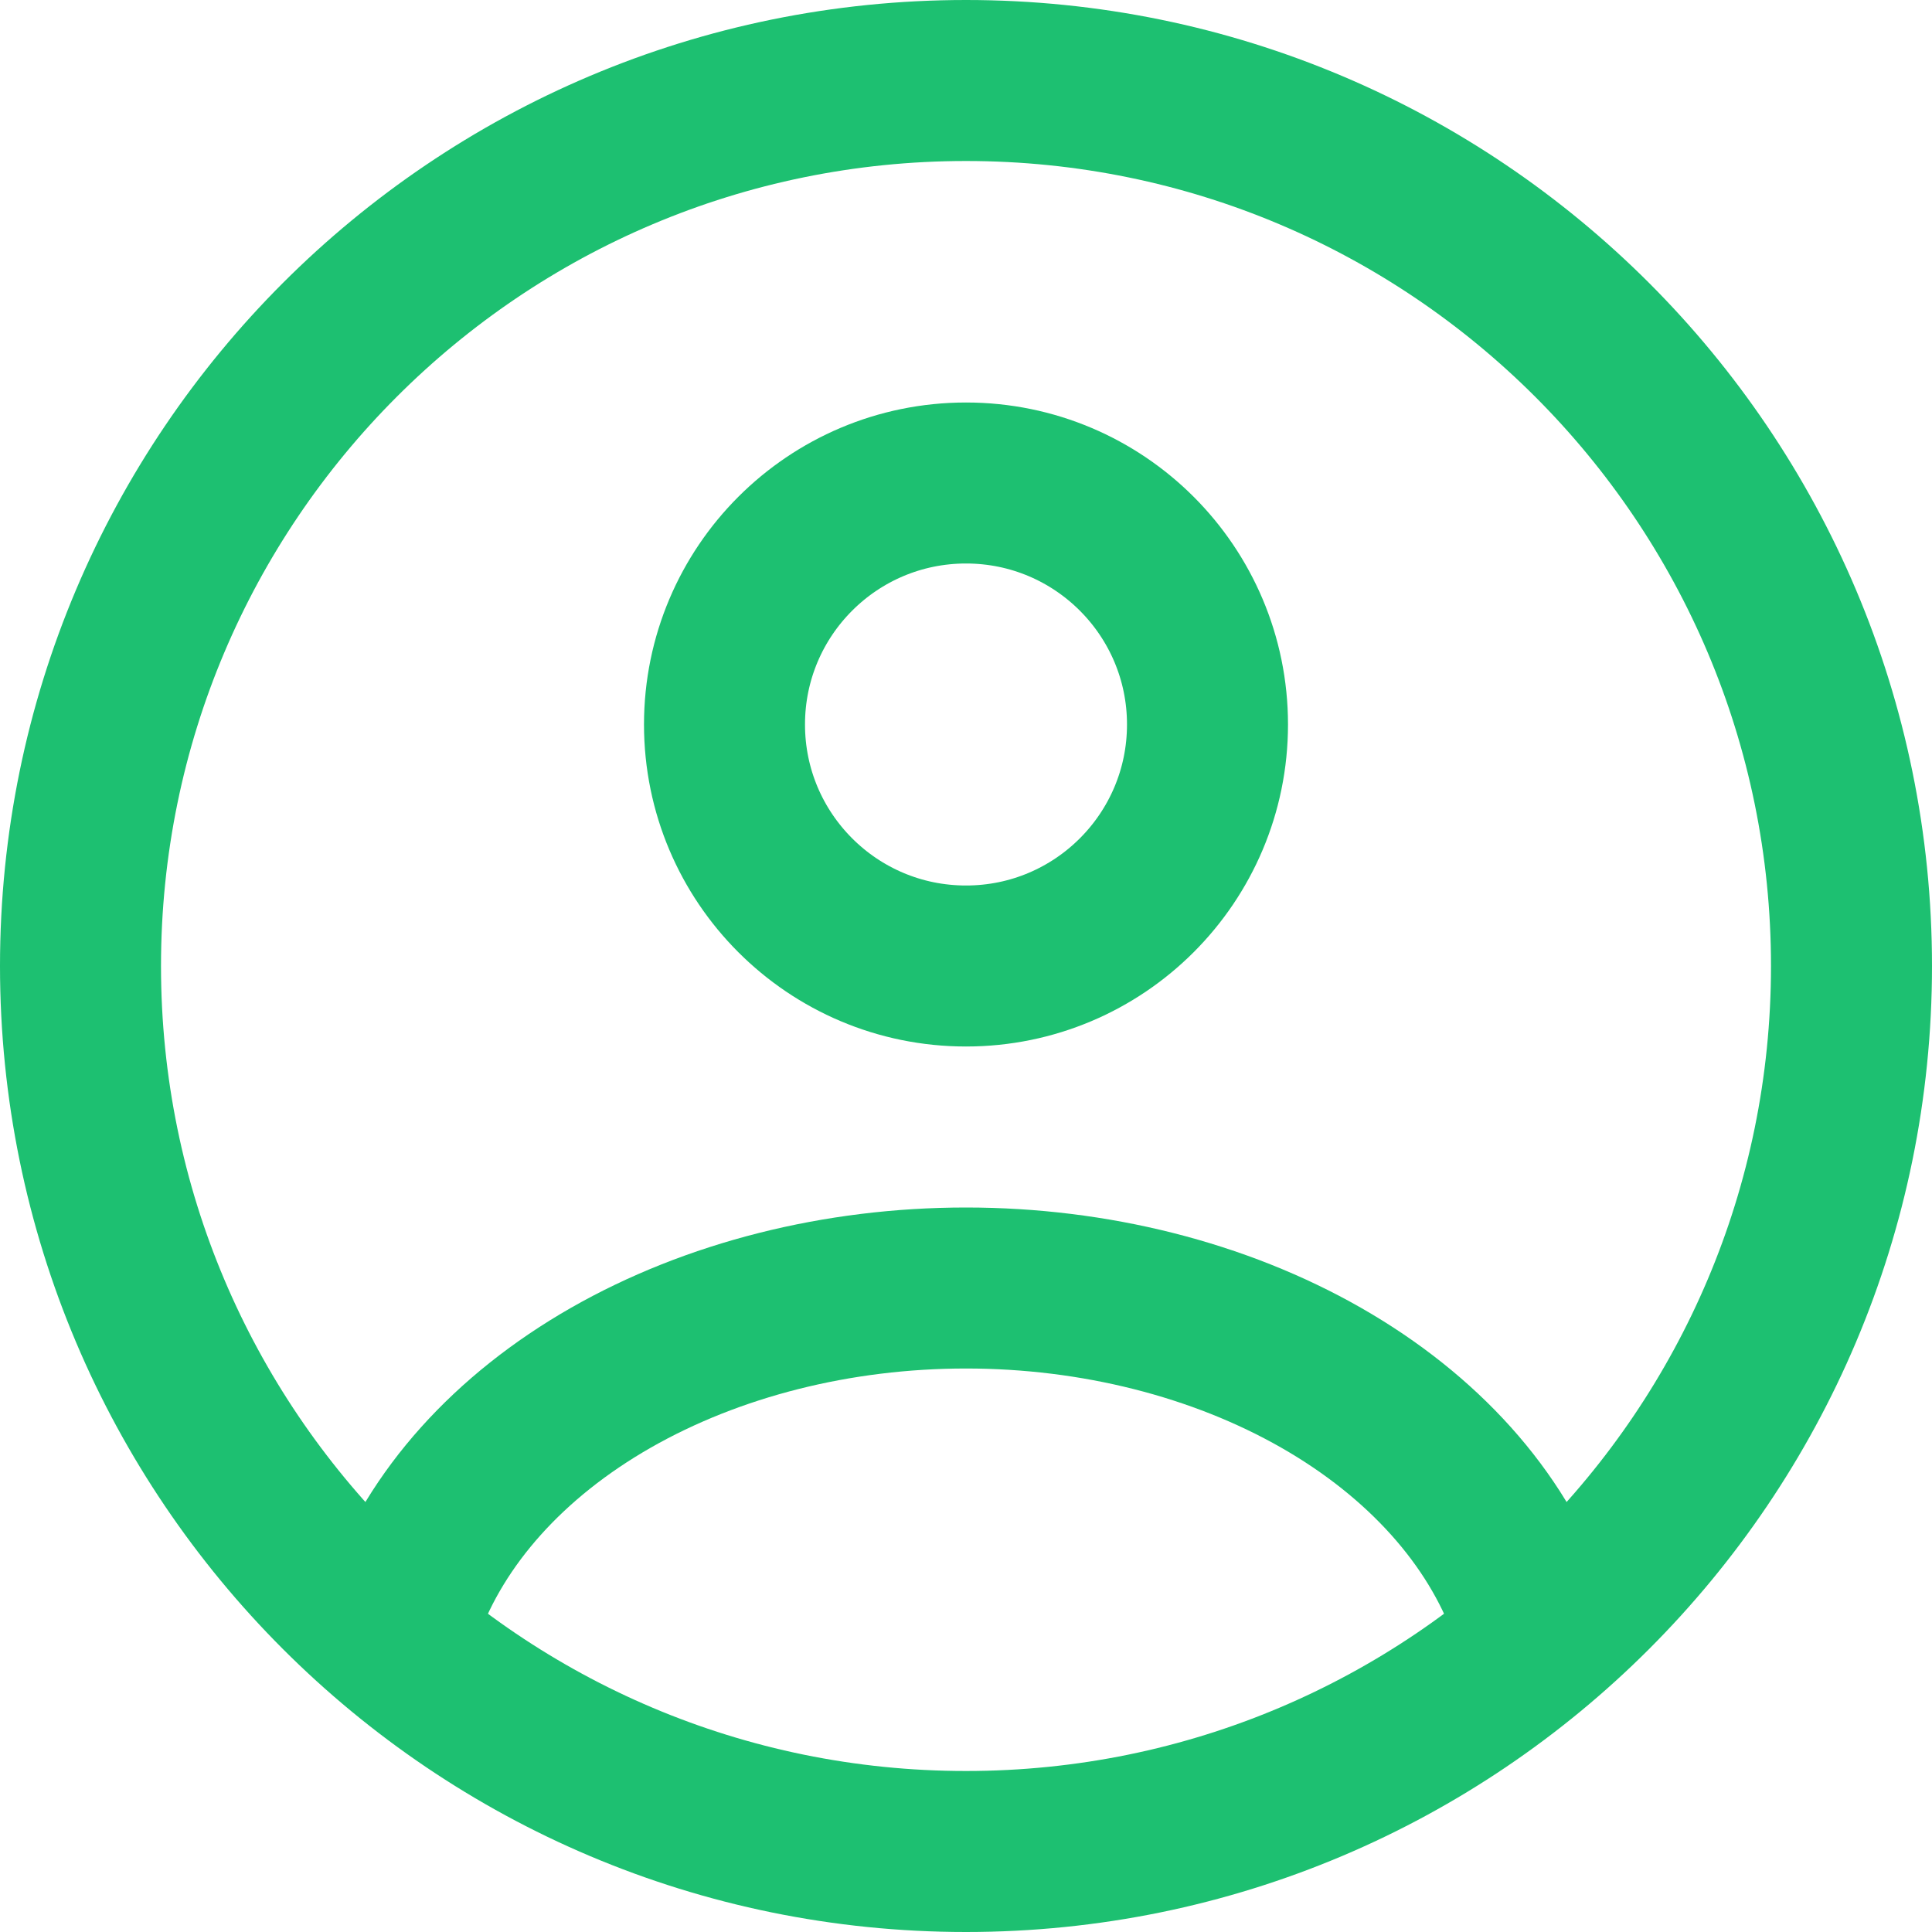
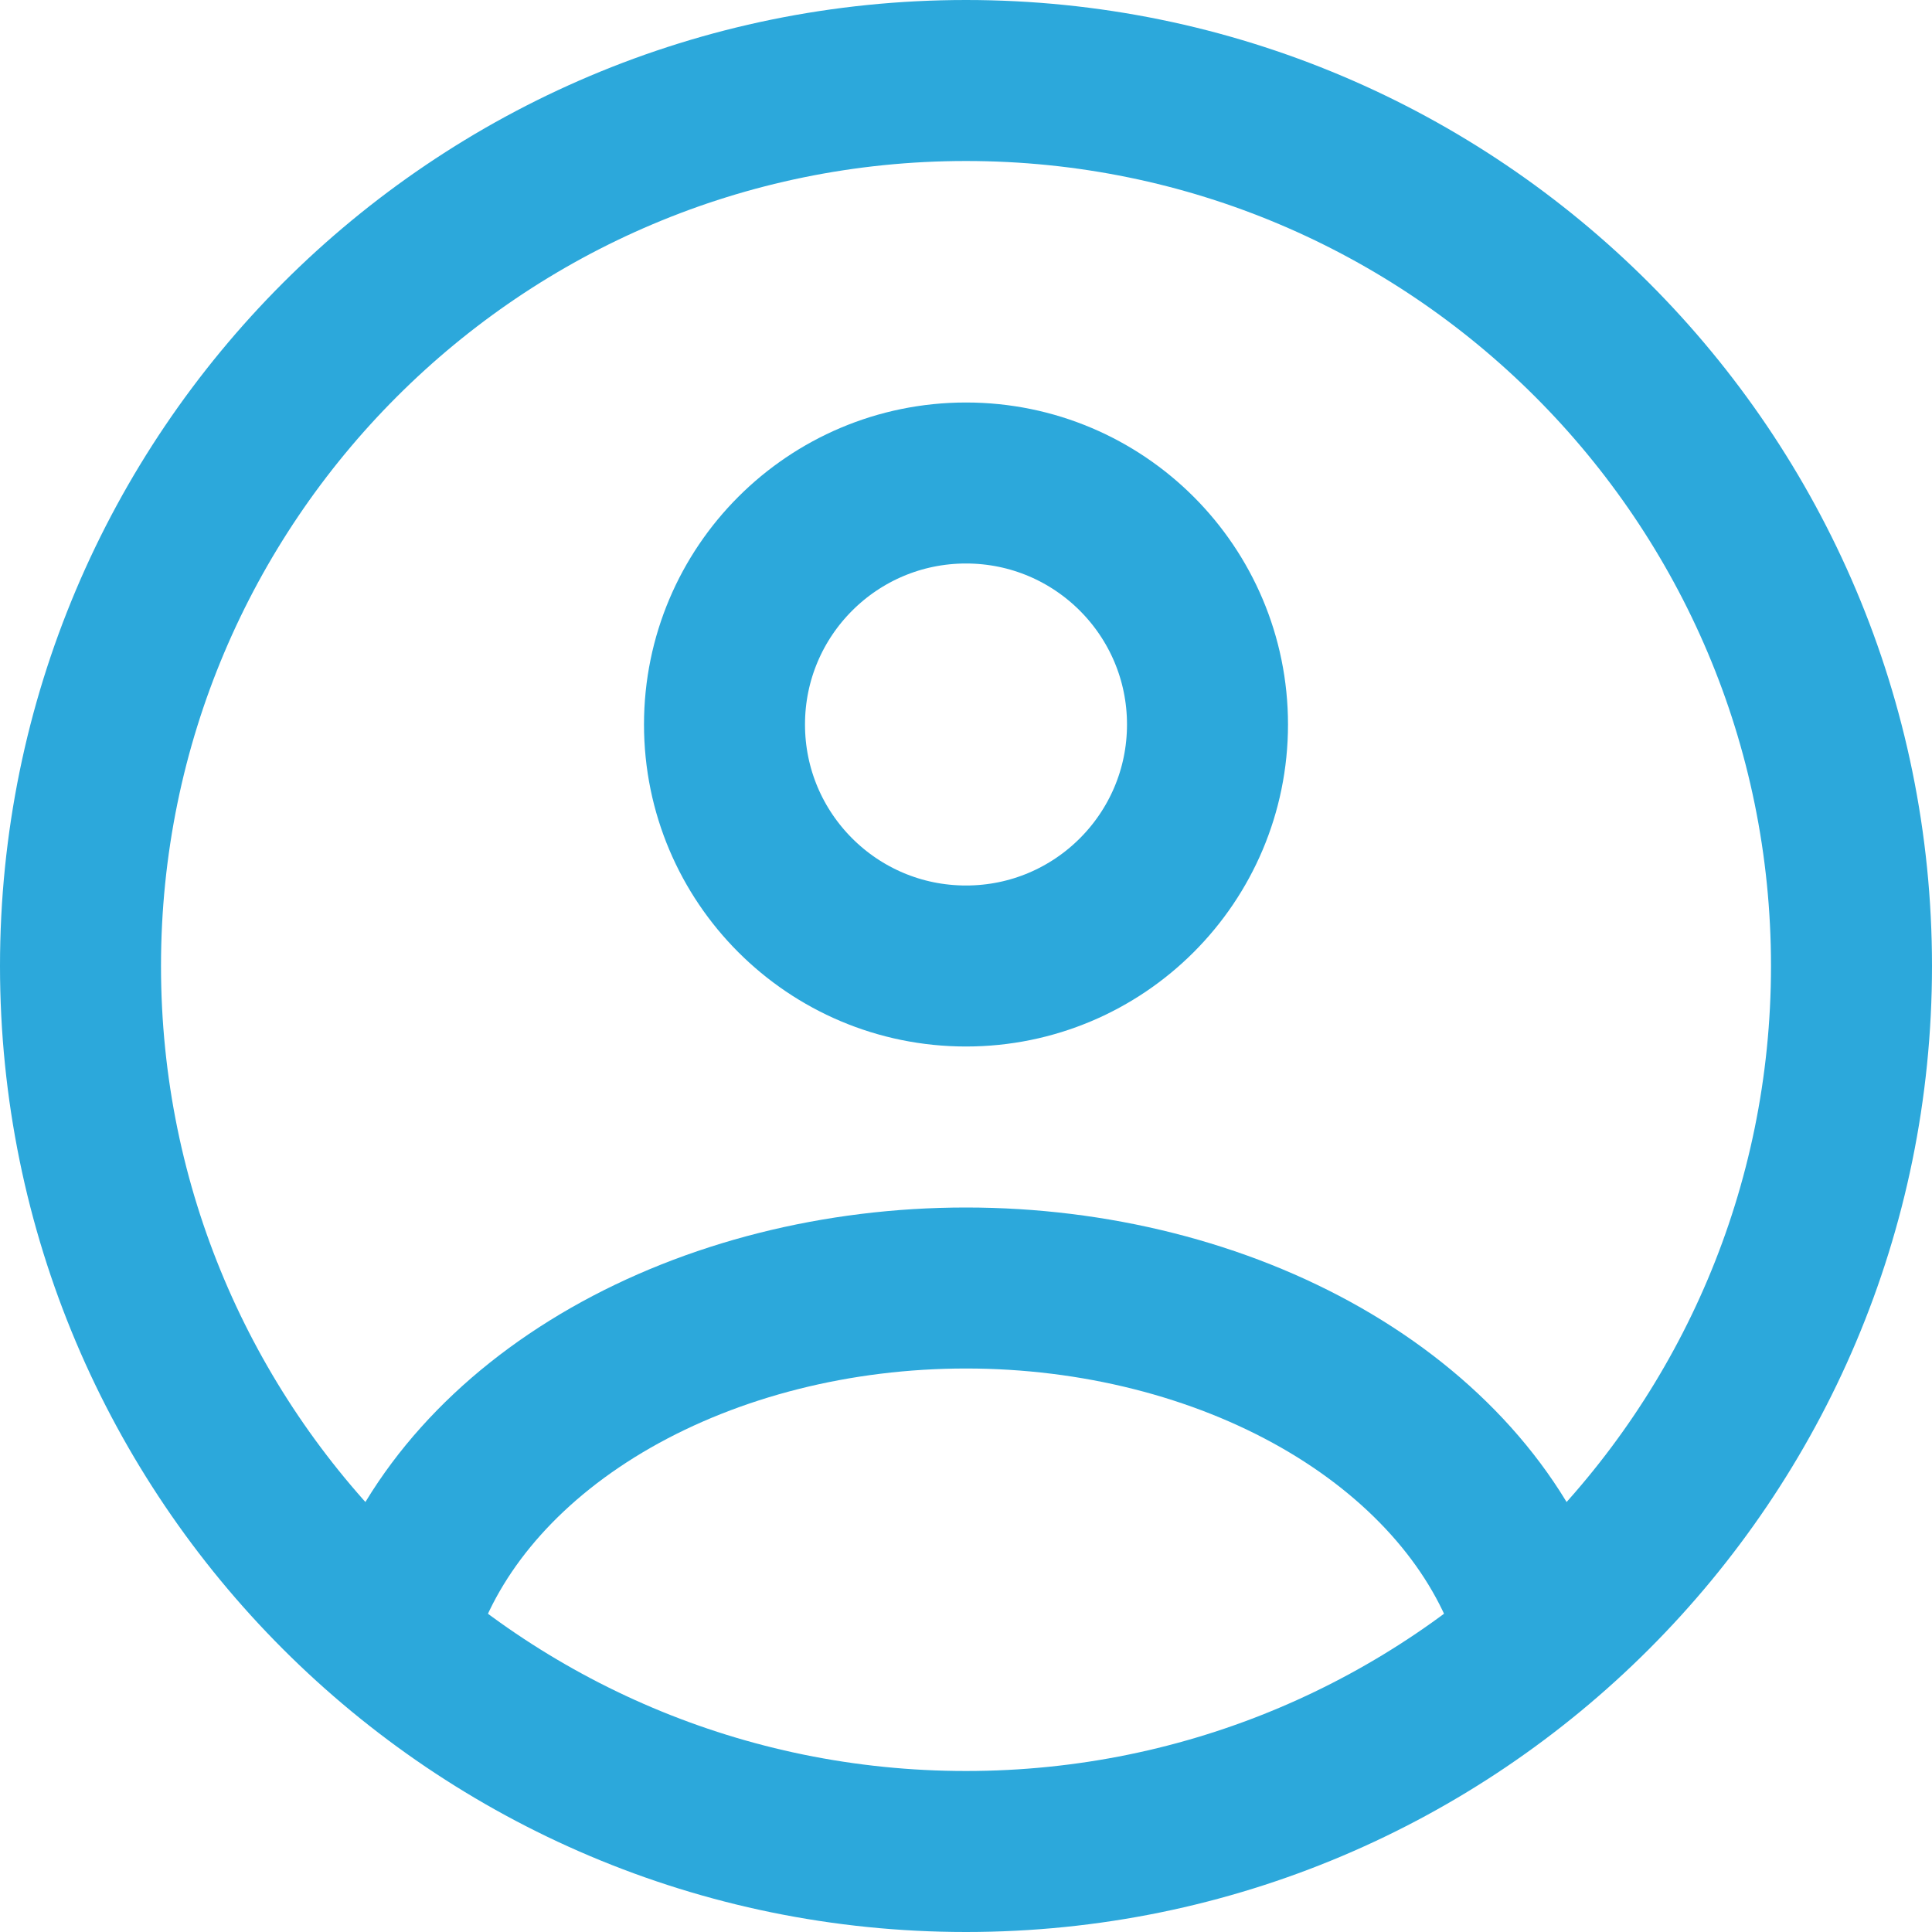
<svg xmlns="http://www.w3.org/2000/svg" width="24" height="24" viewBox="0 0 24 24" fill="none">
-   <circle cx="12" cy="9" r="3" stroke="#1DC071" stroke-width="2" stroke-linecap="round" />
-   <circle cx="12" cy="12" r="11" stroke="#1DC071" stroke-width="2" />
-   <path d="M19 20C18.587 18.852 17.677 17.838 16.412 17.115C15.146 16.392 13.595 16 12 16C10.405 16 8.854 16.392 7.588 17.115C6.323 17.838 5.413 18.852 5 20" stroke="#1DC071" stroke-width="2" stroke-linecap="round" />
+   <circle cx="12" cy="9" r="3" stroke="#2ca8db" stroke-width="2" stroke-linecap="round" />
+   <circle cx="12" cy="12" r="11" stroke="#2ca8db" stroke-width="2" />
+   <path d="M19 20C18.587 18.852 17.677 17.838 16.412 17.115C15.146 16.392 13.595 16 12 16C10.405 16 8.854 16.392 7.588 17.115C6.323 17.838 5.413 18.852 5 20" stroke="#2ca8db" stroke-width="2" stroke-linecap="round" />
</svg>
